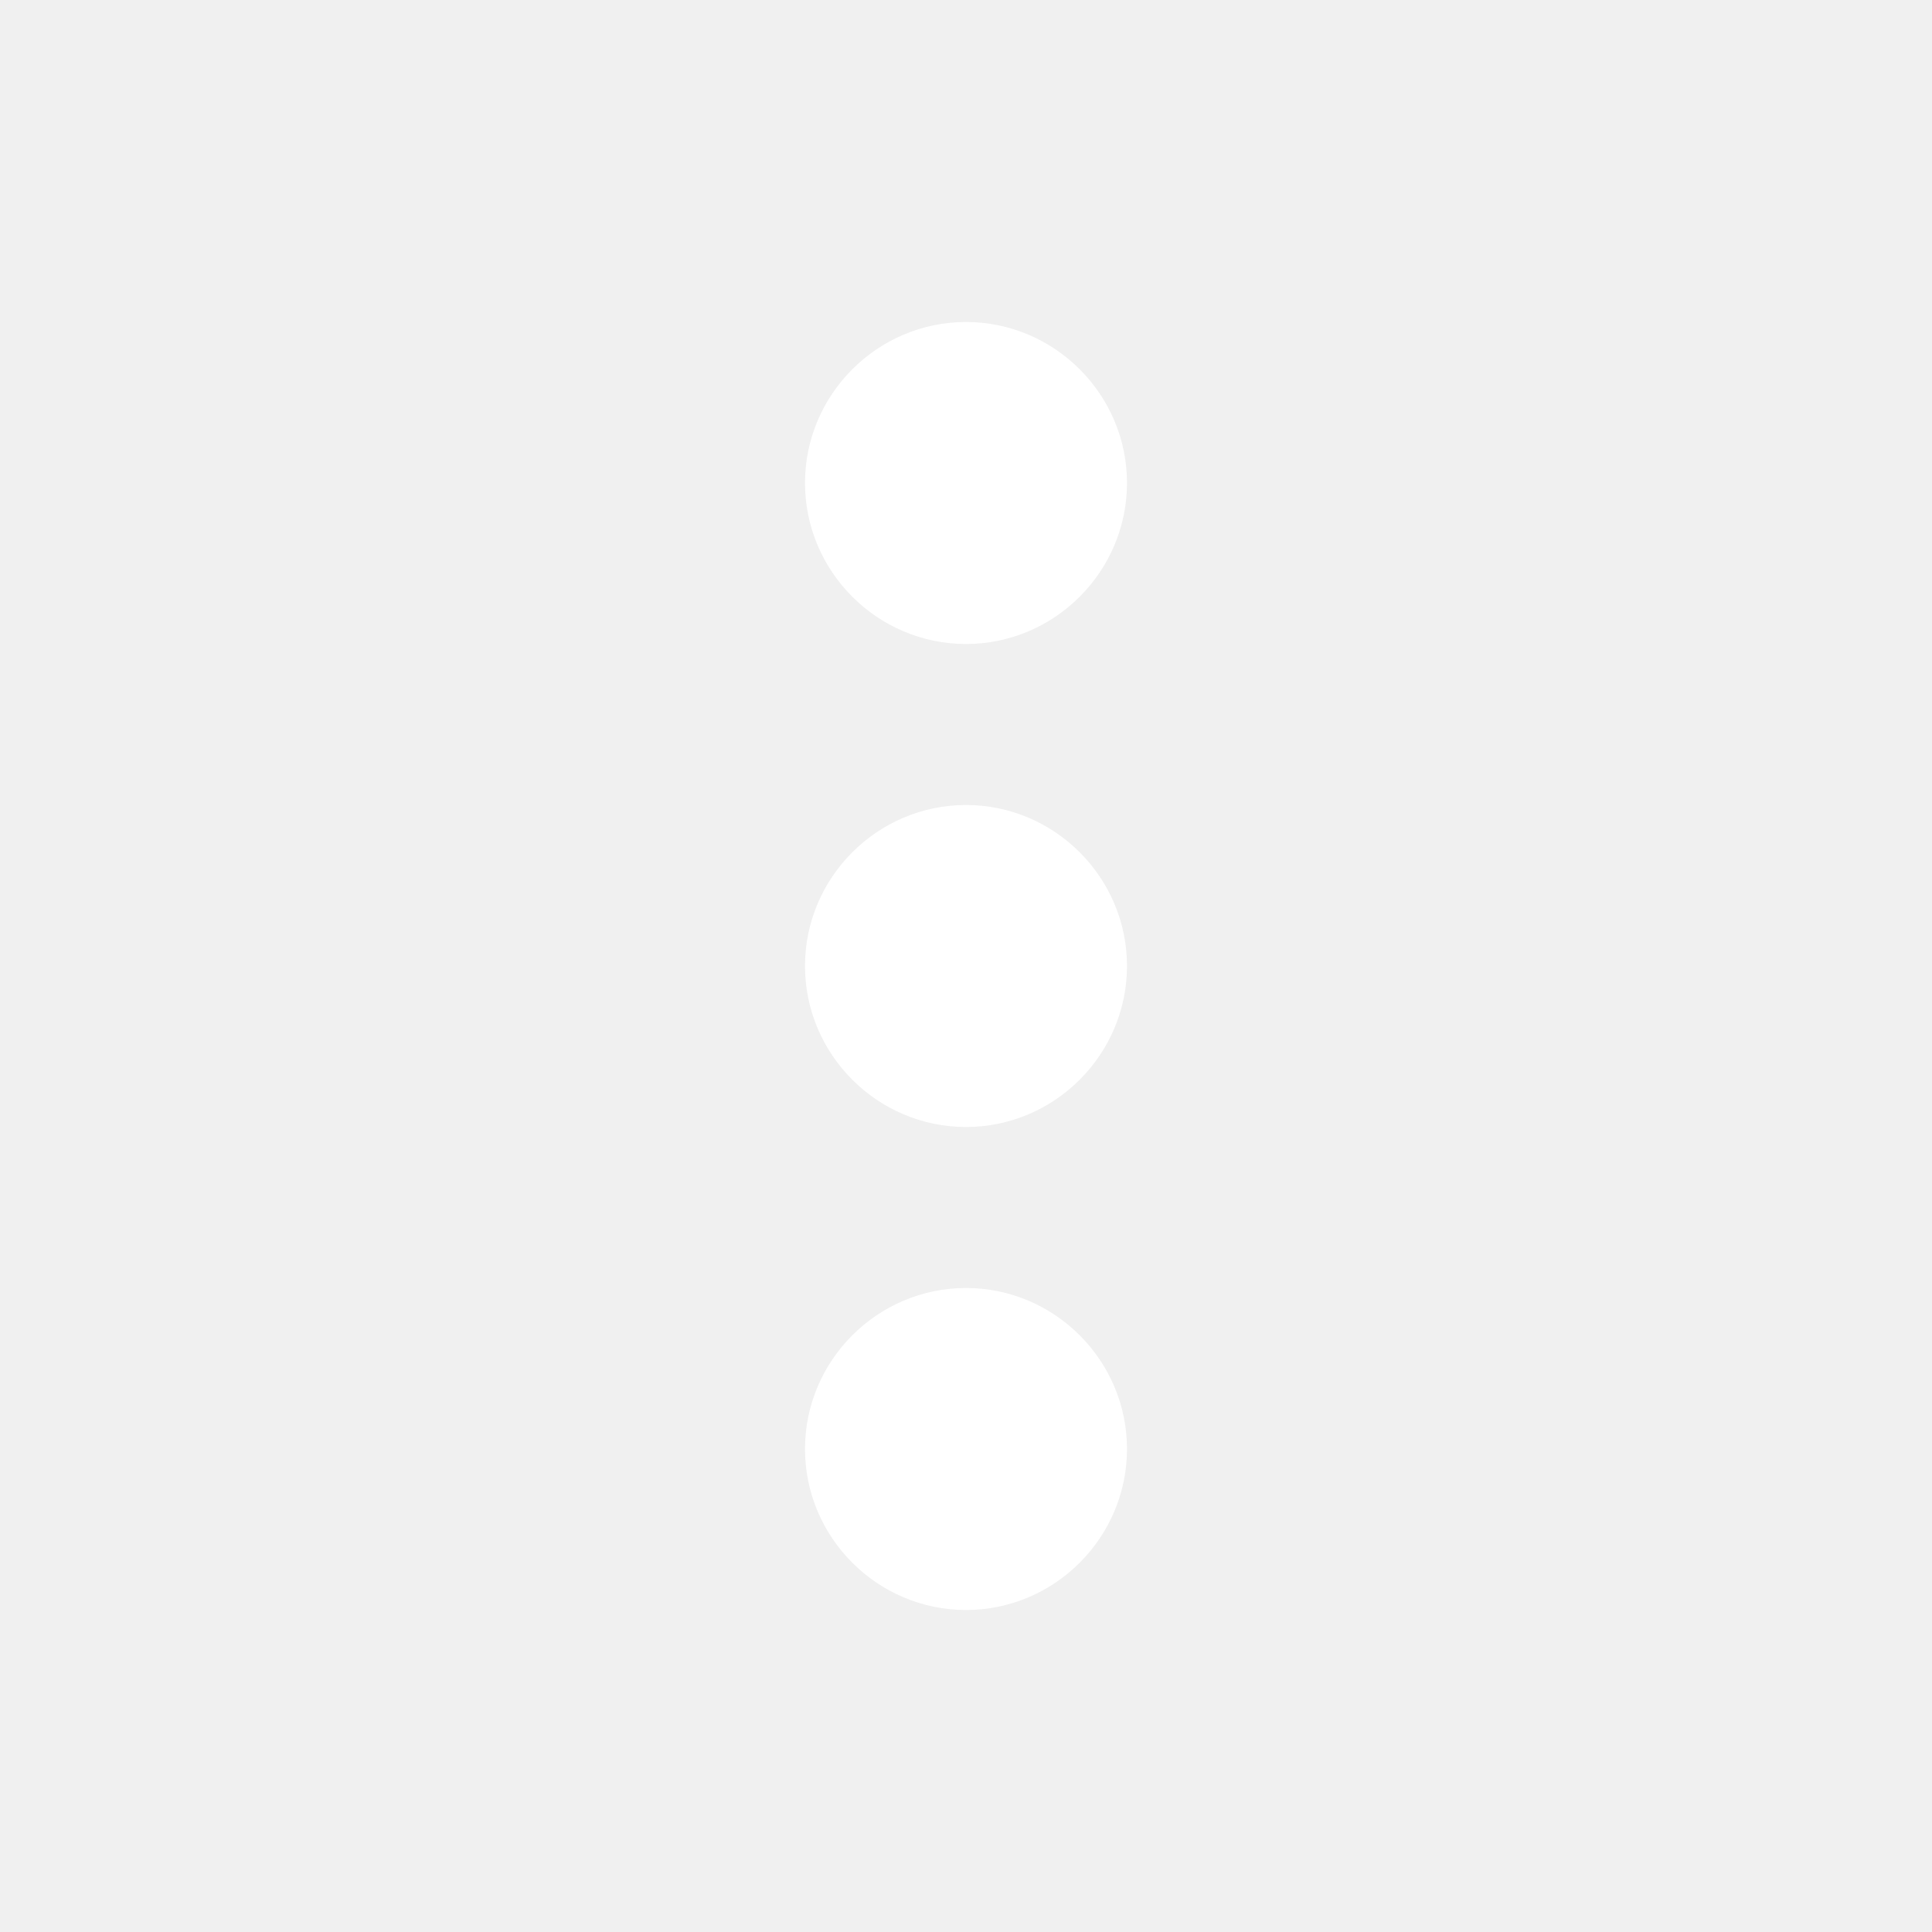
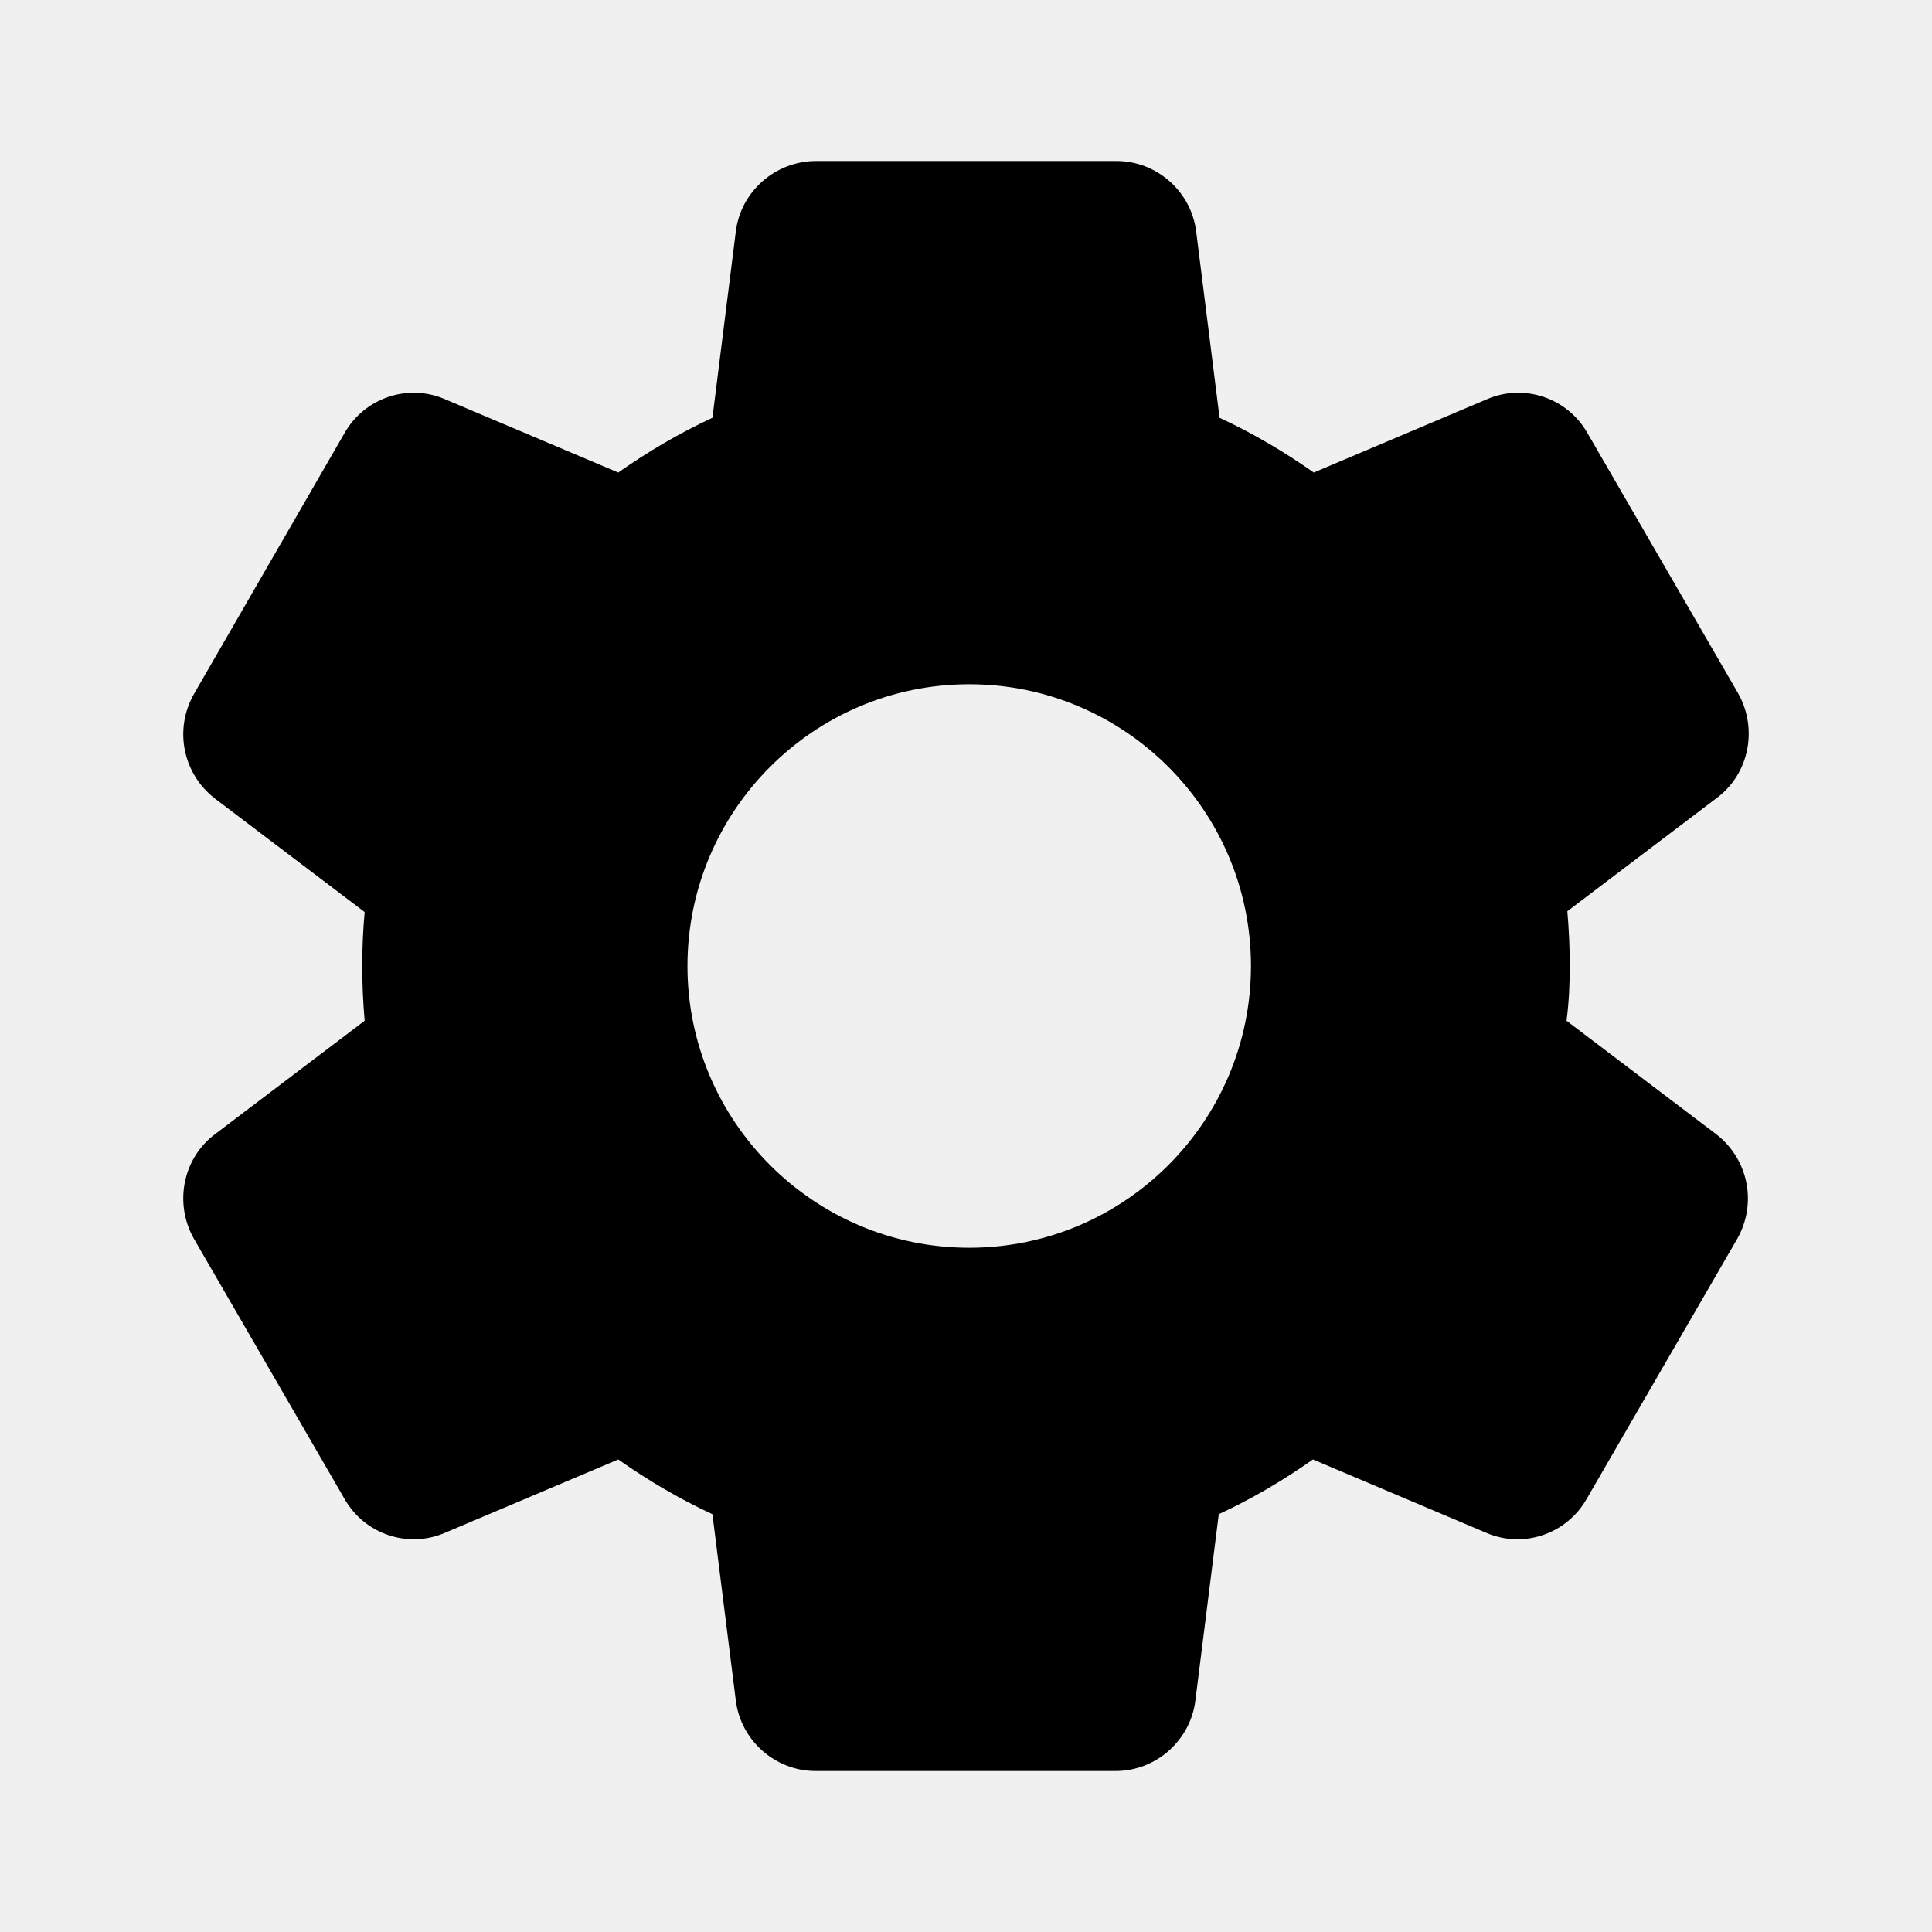
- <svg xmlns="http://www.w3.org/2000/svg" height="24px" viewBox="0 0 24 24" width="24px" fill="#FFFFFF">
-   <path d="M0 0h24v24H0V0z" fill="none" />
-   <path d="M12 8c1.1 0 2-.9 2-2s-.9-2-2-2-2 .9-2 2 .9 2 2 2zm0 2c-1.1 0-2 .9-2 2s.9 2 2 2 2-.9 2-2-.9-2-2-2zm0 6c-1.1 0-2 .9-2 2s.9 2 2 2 2-.9 2-2-.9-2-2-2z" />
+ <svg xmlns="http://www.w3.org/2000/svg" enable-background="new 0 0 24 24" height="24px" viewBox="0 0 24 24" width="24px" fill="#000000">
+   <rect fill="none" height="24" width="24" />
+   <path d="M19.5,12c0-0.23-0.01-0.45-0.03-0.68l1.86-1.41c0.4-0.3,0.51-0.86,0.26-1.3l-1.87-3.23c-0.25-0.44-0.79-0.62-1.25-0.42 l-2.15,0.91c-0.37-0.26-0.76-0.49-1.17-0.68l-0.29-2.31C14.8,2.38,14.37,2,13.87,2h-3.73C9.63,2,9.2,2.38,9.14,2.88L8.85,5.19 c-0.41,0.19-0.8,0.42-1.17,0.68L5.53,4.96c-0.46-0.2-1-0.02-1.25,0.42L2.41,8.62c-0.25,0.44-0.14,0.99,0.26,1.3l1.86,1.41 C4.51,11.55,4.5,11.77,4.5,12s0.01,0.45,0.03,0.68l-1.86,1.41c-0.4,0.3-0.51,0.86-0.26,1.3l1.87,3.23c0.25,0.44,0.79,0.62,1.25,0.42 l2.15-0.91c0.37,0.26,0.76,0.49,1.17,0.68l0.29,2.31C9.2,21.62,9.63,22,10.13,22h3.73c0.5,0,0.93-0.38,0.99-0.88l0.29-2.31 c0.41-0.19,0.8-0.42,1.17-0.68l2.15,0.91c0.46,0.2,1,0.02,1.25-0.42l1.87-3.23c0.25-0.44,0.14-0.99-0.26-1.3l-1.86-1.41 C19.49,12.45,19.5,12.23,19.5,12z M12.04,15.5c-1.93,0-3.5-1.57-3.5-3.5s1.57-3.5,3.5-3.5s3.5,1.57,3.5,3.5S13.97,15.5,12.04,15.5z" />
</svg>
